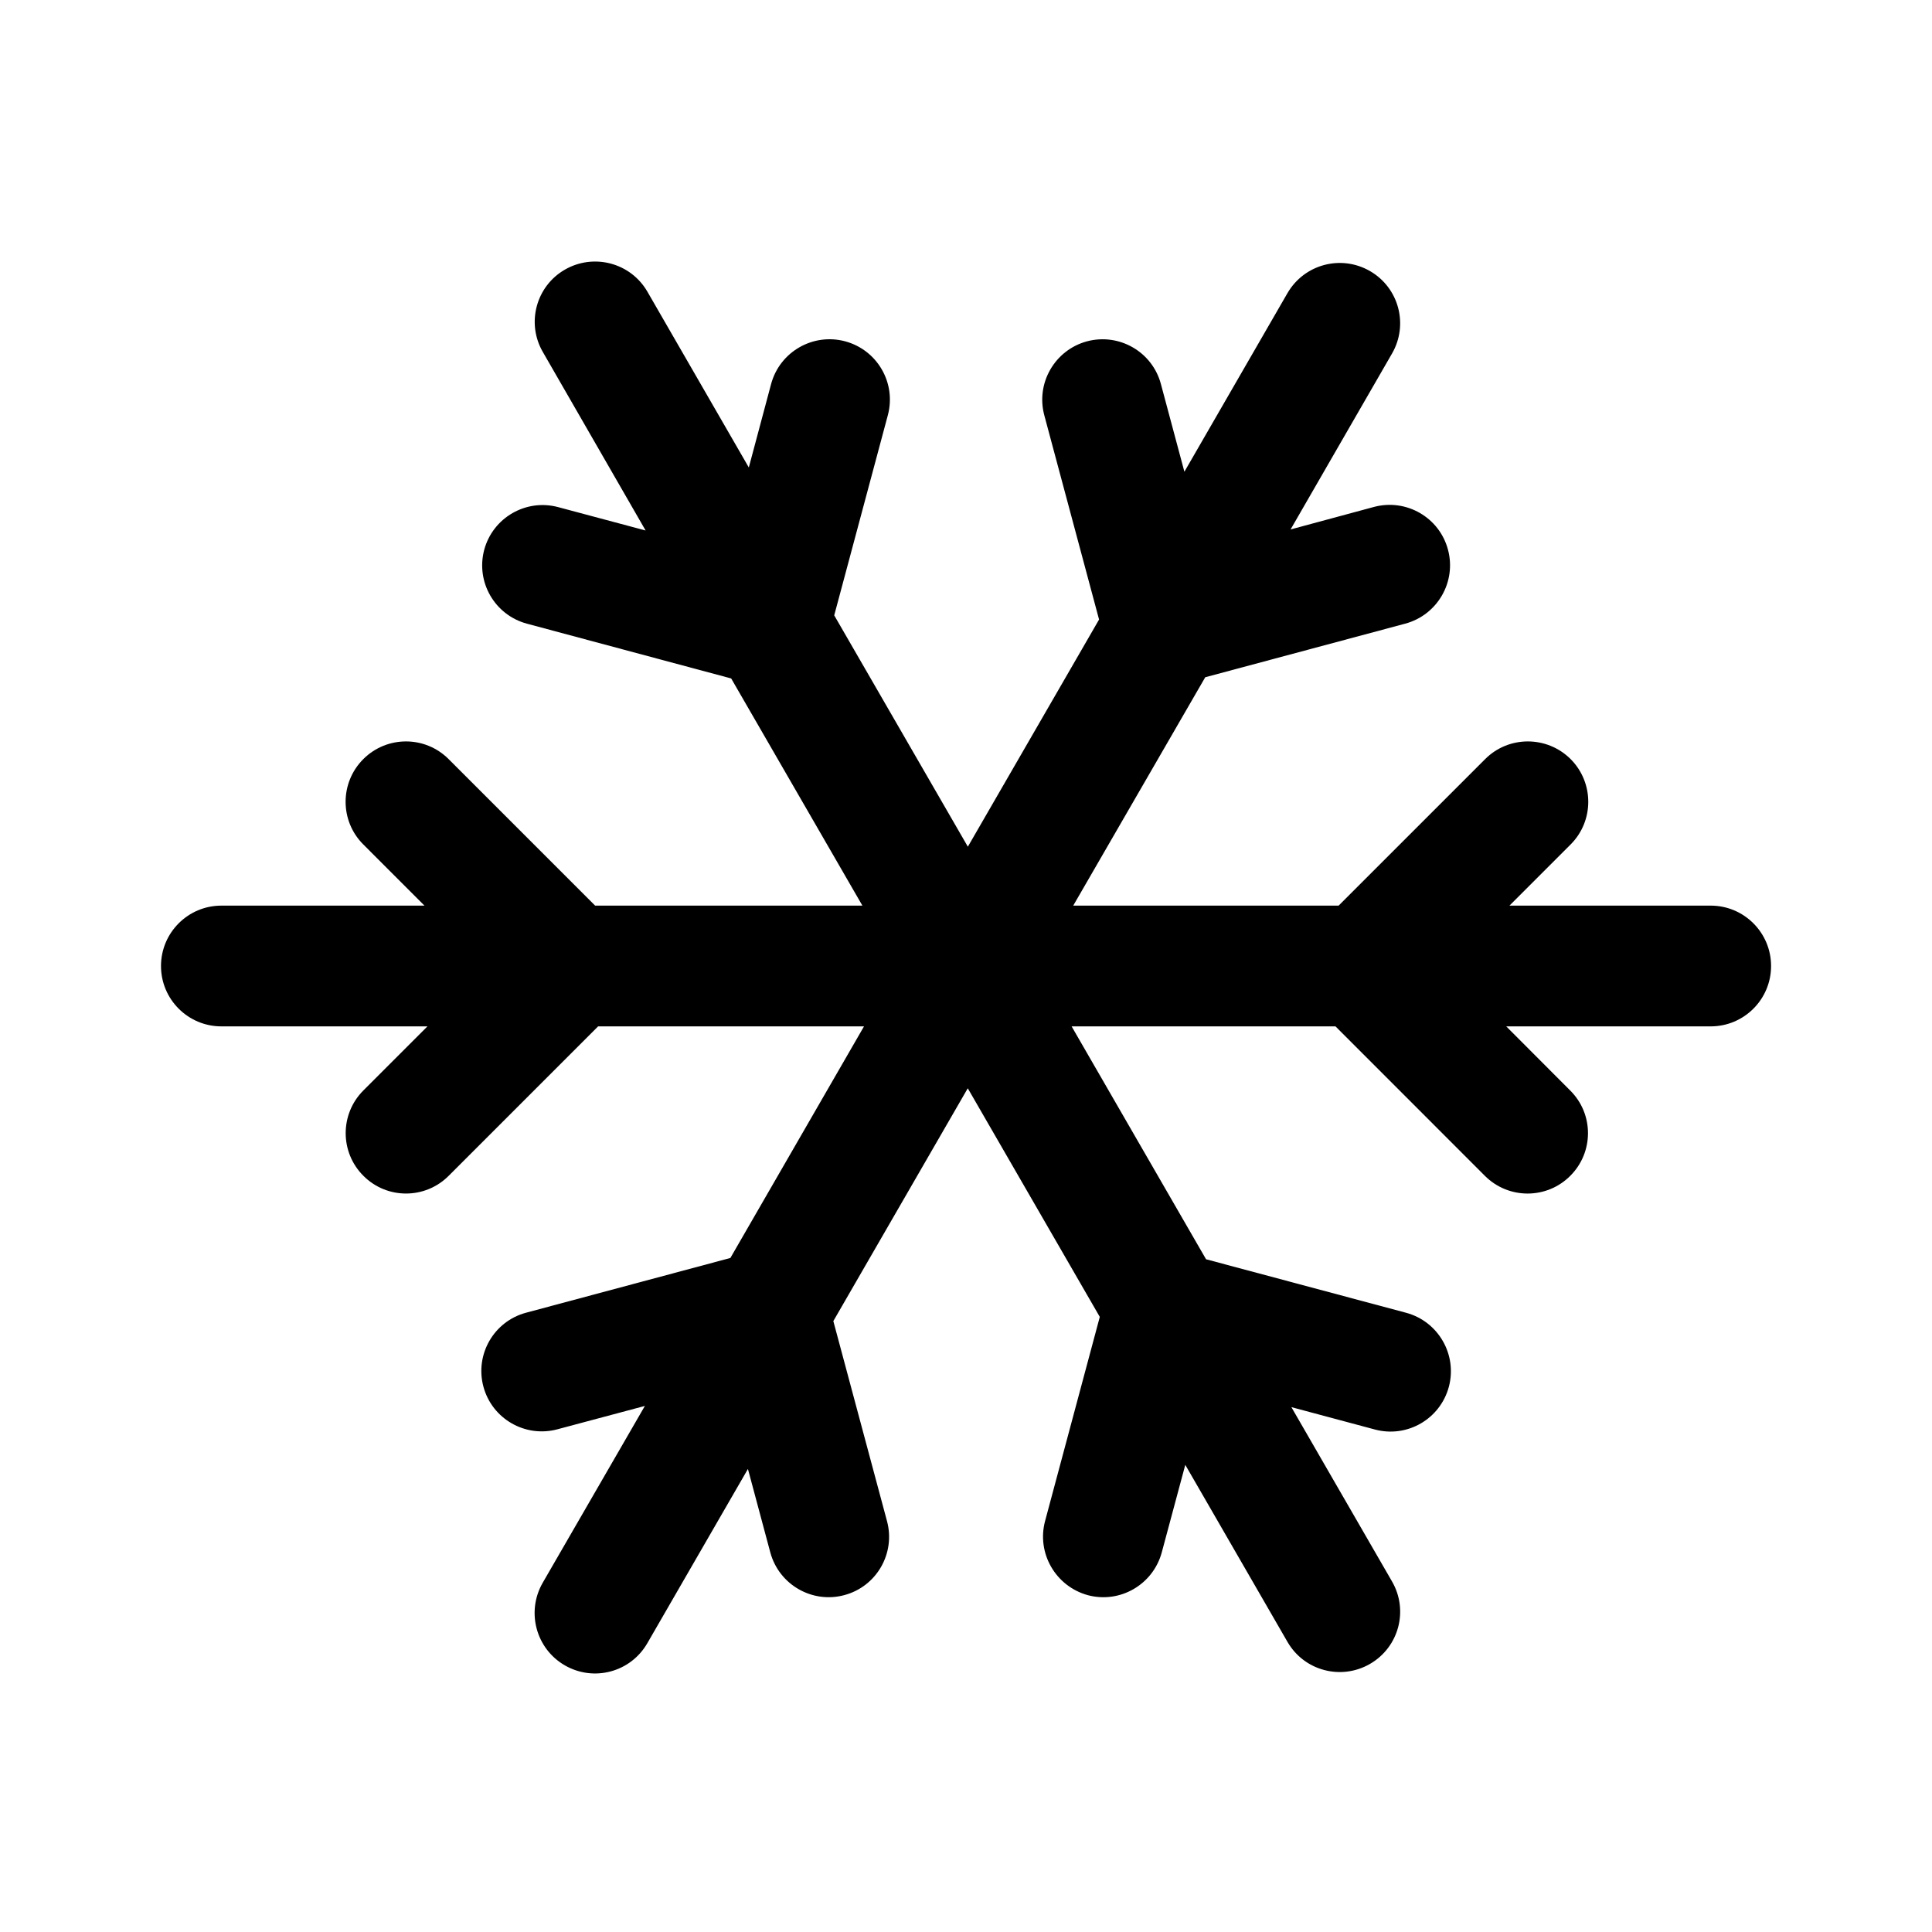
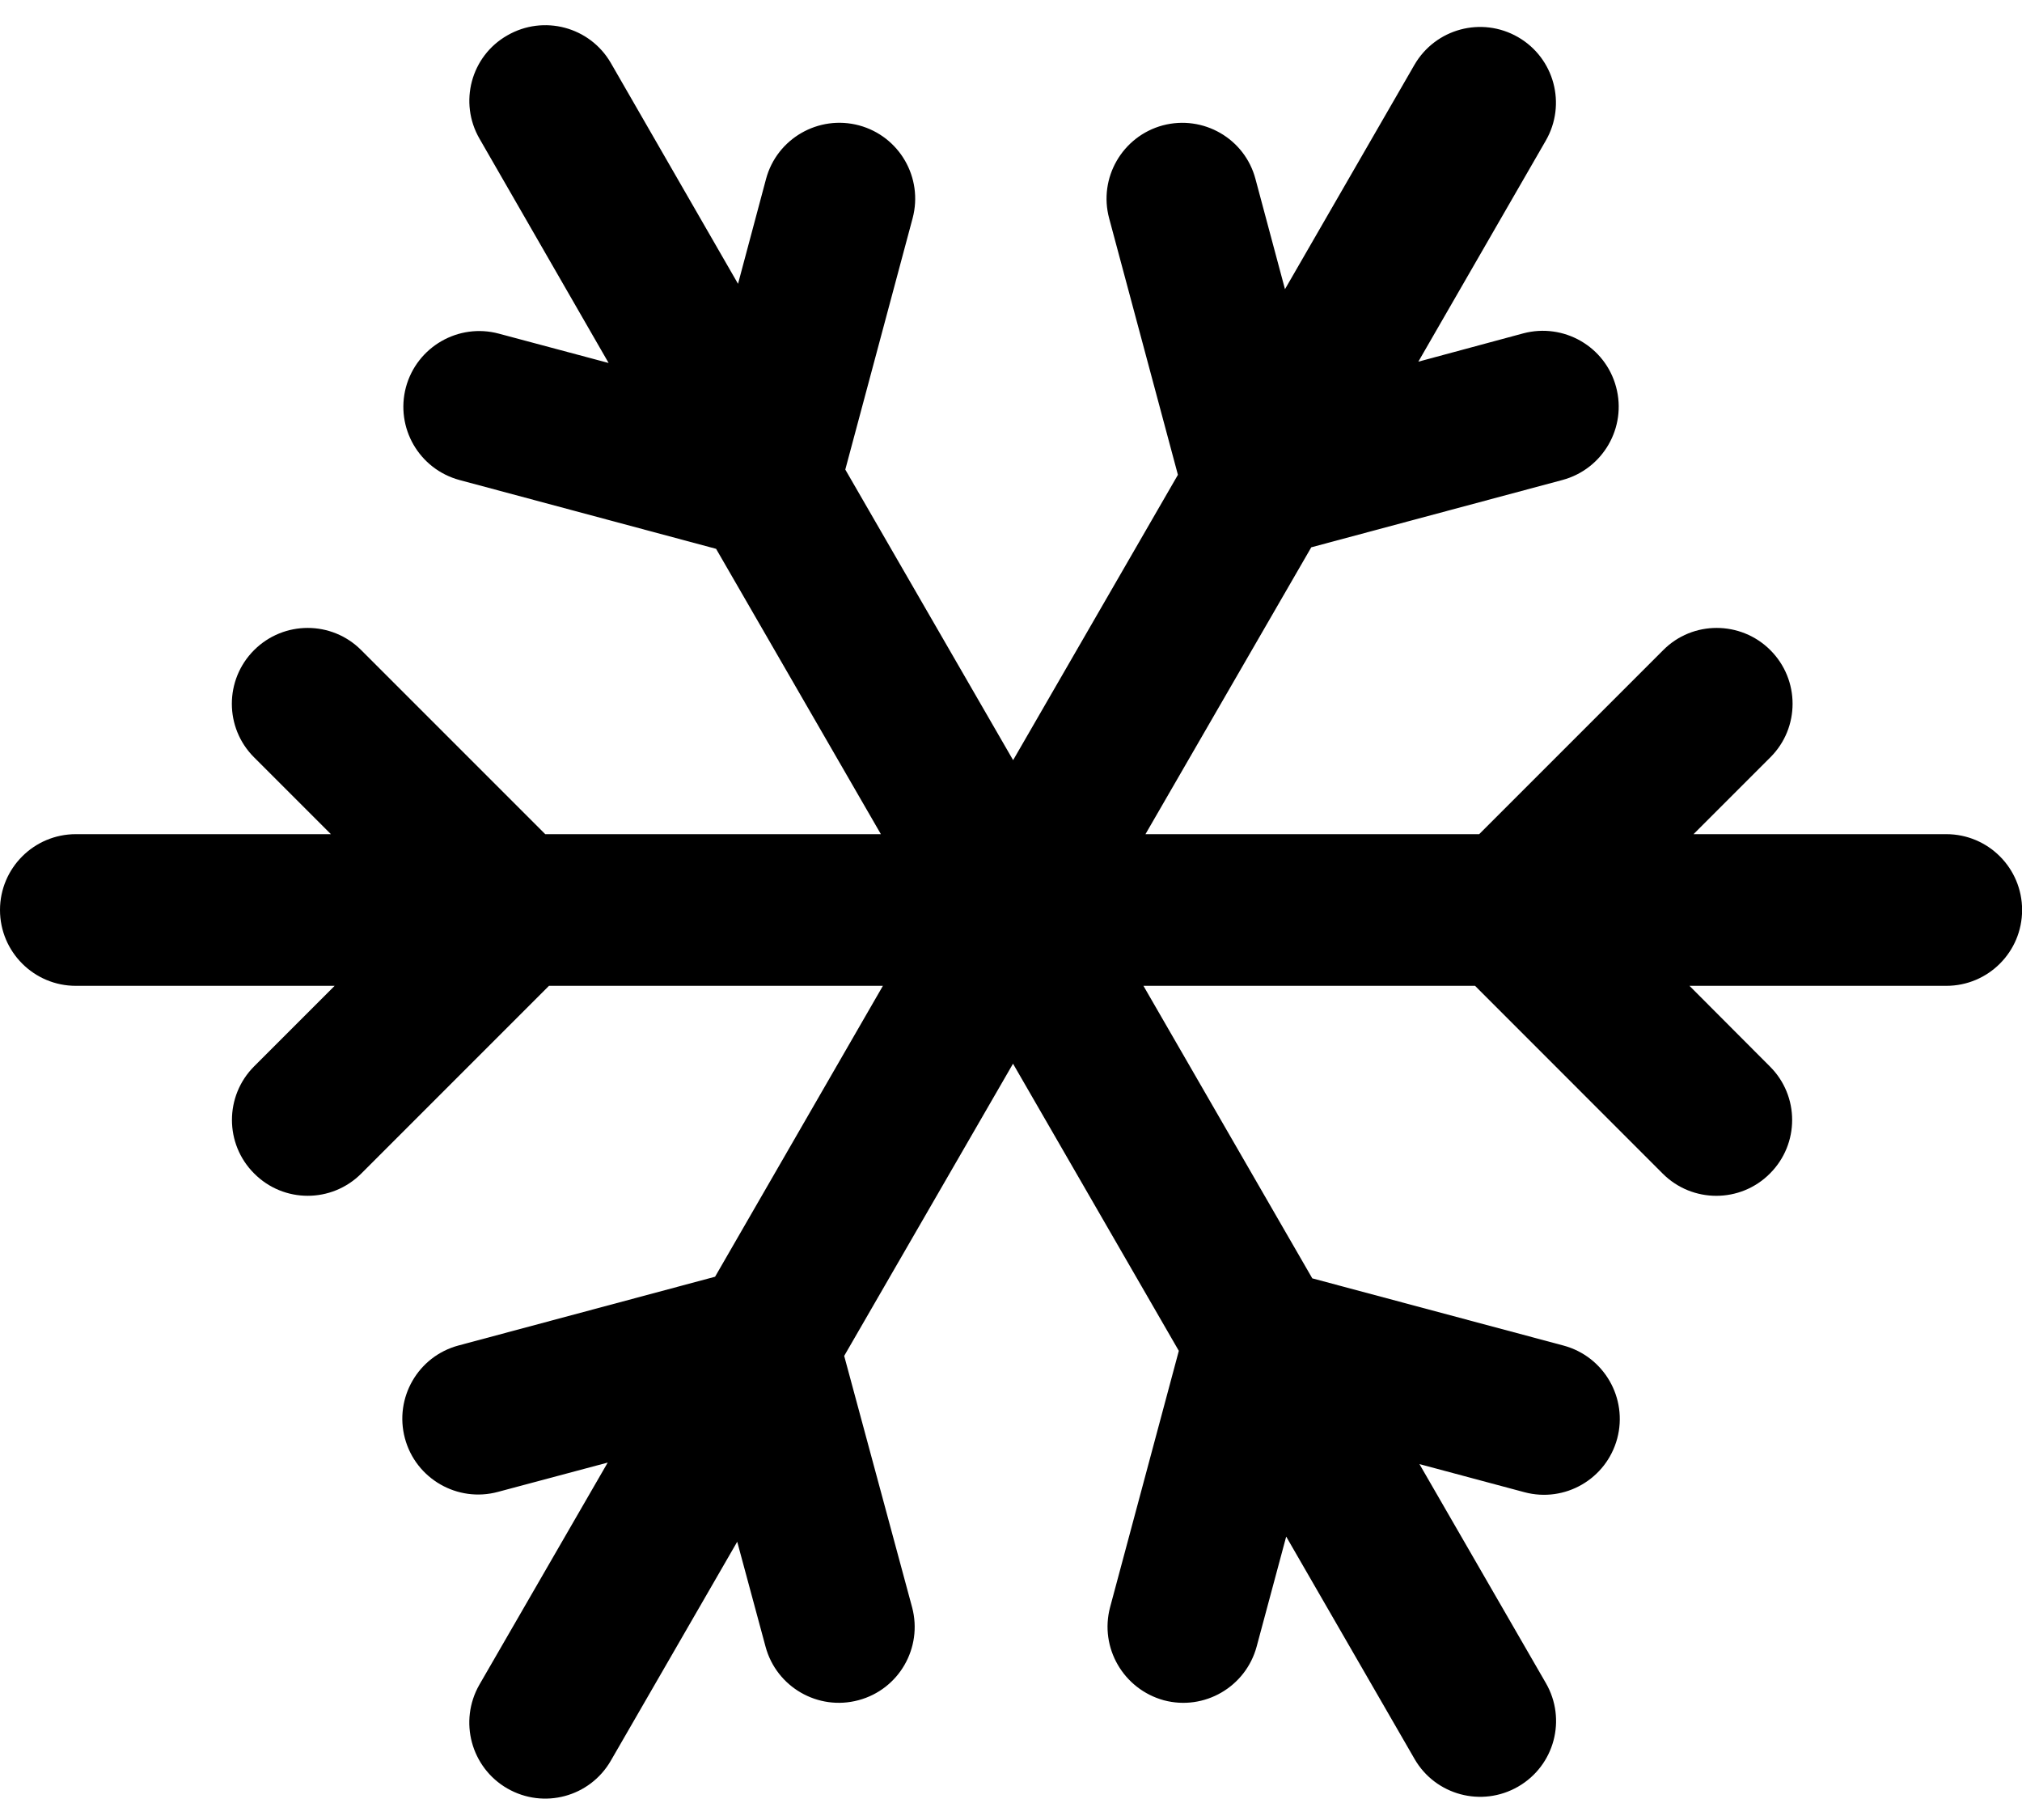
- <svg xmlns="http://www.w3.org/2000/svg" viewBox="0 0 24 24">
-   <path d="M13.31 12.75h3.28l1.856 1.857c.293.293.768.293 1.06 0 .294-.293.294-.768 0-1.06l-.795-.797h2.54c.414 0 .75-.336.75-.75s-.336-.75-.75-.75h-2.5l.76-.76c.292-.292.292-.767 0-1.06-.294-.293-.77-.293-1.062 0l-1.82 1.82h-3.297l1.64-2.837 2.485-.666c.4-.108.638-.52.53-.92-.107-.4-.518-.636-.918-.53l-1.037.28 1.26-2.185c.208-.36.085-.818-.274-1.025-.36-.207-.817-.084-1.025.275L14.713 5.86l-.292-1.09c-.107-.4-.518-.636-.918-.53-.4.108-.638.52-.53.92l.68 2.536-1.63 2.822-1.66-2.874.666-2.486c.107-.4-.13-.81-.53-.918-.4-.107-.812.13-.92.53l-.277 1.037-1.26-2.184c-.207-.358-.665-.48-1.024-.274s-.482.665-.275 1.023L8.02 6.59 6.935 6.3c-.4-.108-.812.13-.92.53-.106.4.13.81.532.918l2.536.68 1.63 2.822h-3.32l-1.82-1.82c-.292-.293-.767-.293-1.06 0-.293.293-.293.768 0 1.06l.76.76H2.75c-.414 0-.75.336-.75.75s.336.75.75.75h2.56l-.796.796c-.293.293-.293.768 0 1.06.292.294.767.294 1.06 0L7.43 12.75h3.303l-1.66 2.877-2.538.68c-.4.107-.637.518-.53.918.107.4.52.638.92.53l1.086-.29-1.27 2.198c-.206.36-.083.818.276 1.025.36.207.817.084 1.024-.275l1.25-2.165.278 1.037c.108.4.52.638.92.53.4-.107.637-.518.53-.918l-.667-2.486 1.67-2.892 1.64 2.84-.68 2.537c-.106.4.132.81.532.92.4.106.81-.132.918-.532l.292-1.087 1.27 2.2c.207.358.665.48 1.024.273.36-.208.482-.666.274-1.025l-1.25-2.165 1.038.278c.4.107.81-.13.918-.53.107-.4-.13-.812-.53-.92l-2.486-.665-1.67-2.893z" />
+ <svg xmlns="http://www.w3.org/2000/svg" viewBox="0 0 20 18">
+   <path d="M11.31 9.75h3.28l1.856 1.857c.293.293.768.293 1.06 0 .294-.293.294-.768 0-1.06l-.795-.797h2.54c.415 0 .75-.336.75-.75s-.335-.75-.75-.75h-2.5l.76-.76c.293-.292.293-.767 0-1.06-.293-.293-.77-.293-1.06 0l-1.82 1.82H11.33l1.64-2.837 2.485-.666c.4-.108.638-.52.53-.92-.107-.4-.518-.636-.918-.53l-1.038.28 1.26-2.185c.208-.36.085-.818-.274-1.025-.36-.207-.817-.084-1.025.275l-1.28 2.218-.292-1.09c-.106-.4-.517-.636-.917-.53-.4.108-.638.52-.53.92l.68 2.536-1.63 2.822-1.66-2.874.666-2.486c.106-.4-.13-.81-.53-.918-.4-.107-.813.13-.92.53L7.3 2.807 6.042.623C5.835.265 5.377.143 5.018.35c-.36.205-.482.664-.275 1.022L6.02 3.59 4.935 3.3c-.4-.108-.812.13-.92.53-.106.4.13.81.532.918l2.536.68 1.63 2.822h-3.32l-1.82-1.82c-.292-.293-.767-.293-1.06 0-.293.293-.293.768 0 1.06l.76.76H.75C.336 8.25 0 8.586 0 9s.336.75.75.75h2.56l-.796.796c-.293.293-.293.768 0 1.06.292.294.767.294 1.06 0L5.43 9.75h3.303l-1.66 2.877-2.538.68c-.4.107-.637.518-.53.918.107.4.52.638.92.53l1.086-.29-1.27 2.198c-.205.36-.082.818.277 1.025.36.207.817.084 1.024-.275l1.25-2.165.28 1.037c.107.4.52.638.92.53.4-.107.636-.518.53-.918L8.35 13.41l1.67-2.89 1.64 2.84-.68 2.536c-.106.4.132.81.532.92.4.106.81-.132.918-.532l.292-1.087 1.27 2.2c.207.358.665.48 1.024.273.36-.208.482-.666.274-1.025l-1.25-2.165 1.038.278c.4.107.81-.13.918-.53.107-.4-.13-.812-.53-.92l-2.486-.665-1.67-2.893h-.002z" />
</svg>
